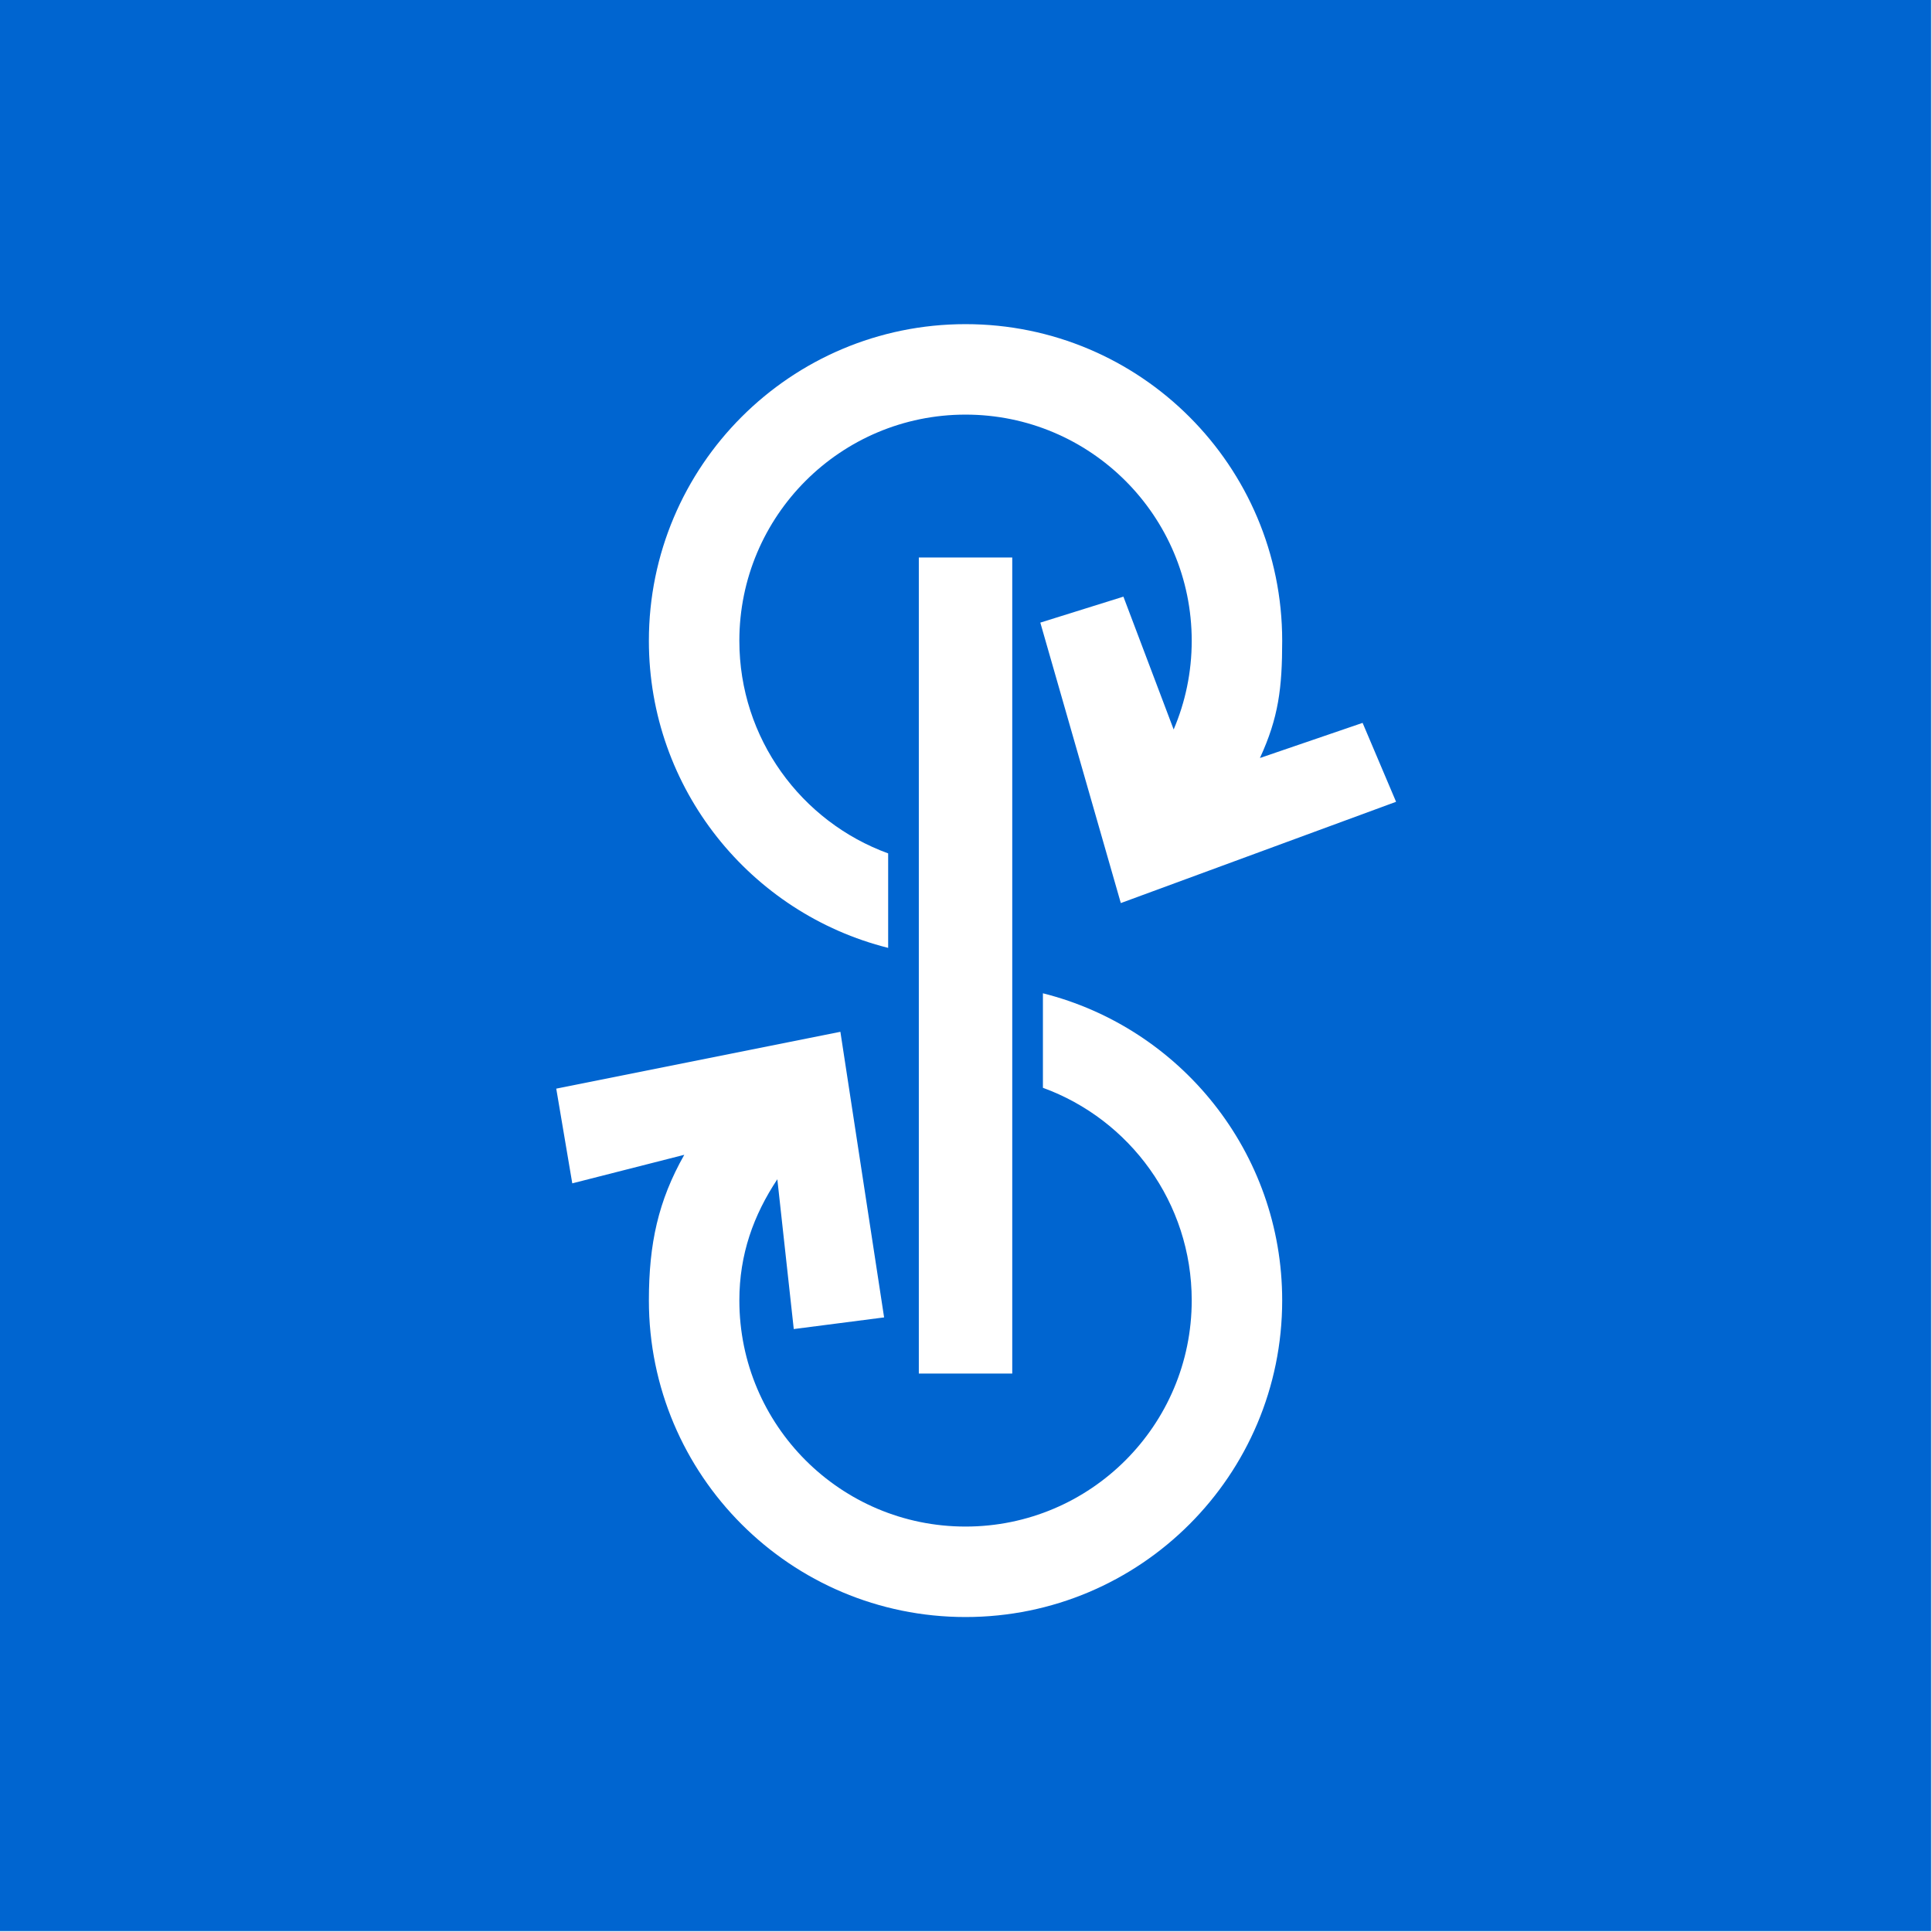
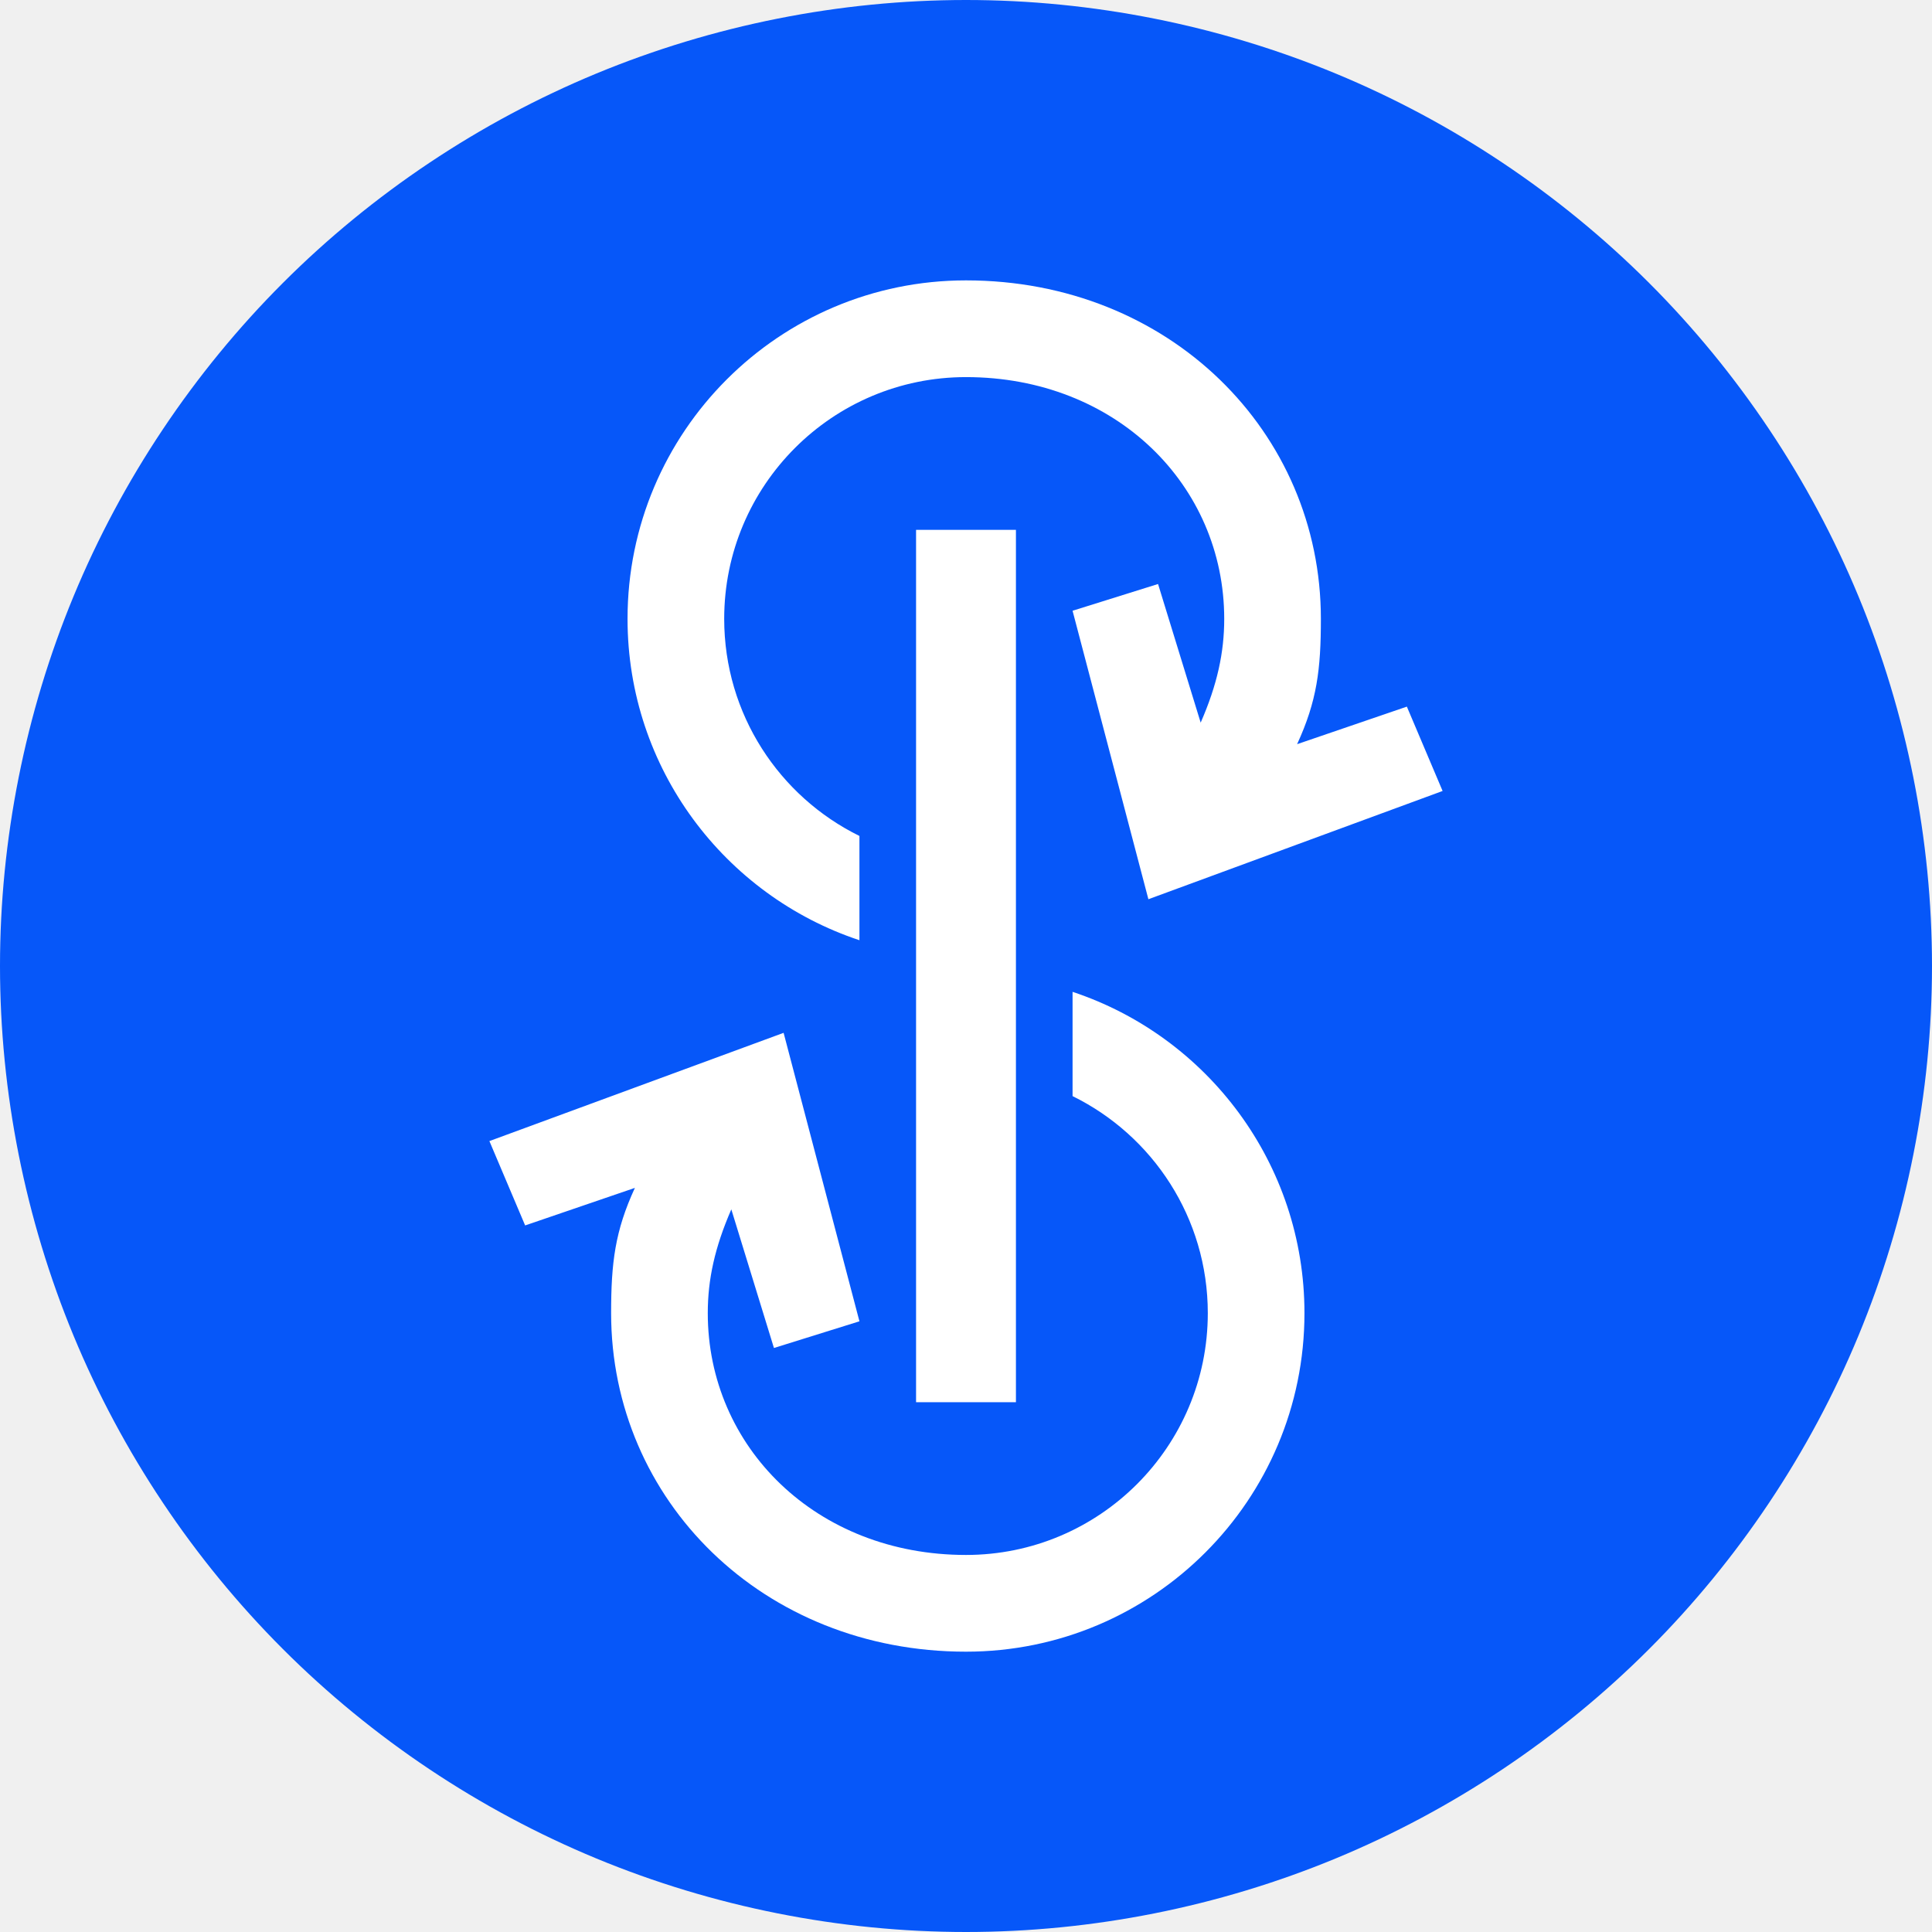
- <svg xmlns="http://www.w3.org/2000/svg" width="248" height="248" viewBox="0 0 248 248" fill="none">
-   <path d="M247.881 247.88H0V4.60227e-06H247.881V247.88Z" fill="#0065D0" />
-   <path d="M129.936 176.316H117.944V71.564H129.936V176.316Z" fill="white" />
-   <path d="M87.838 148.235C84.492 154.14 83.294 159.652 83.294 166.923C83.294 189.372 101.492 207.569 123.94 207.569C146.39 207.569 164.587 189.372 164.587 166.923C164.587 147.901 151.519 131.936 133.874 127.503V139.635C145.015 143.692 152.974 154.376 152.974 166.923C152.974 182.957 139.975 195.956 123.94 195.956C107.906 195.956 94.907 182.957 94.907 166.923C94.907 160.997 96.734 155.969 99.782 151.375L101.891 170.604L113.488 169.108L107.876 132.447L71.403 139.743L73.46 151.9L87.838 148.235Z" fill="white" />
-   <path d="M161.73 97.301C164.116 92.129 164.588 88.325 164.588 82.256C164.588 59.808 146.389 41.609 123.941 41.609C101.492 41.609 83.293 59.808 83.293 82.256C83.293 101.276 96.361 117.241 114.008 121.674V109.545C102.865 105.488 94.906 94.801 94.906 82.256C94.906 66.221 107.905 53.222 123.941 53.222C139.976 53.222 152.974 66.221 152.974 82.256C152.974 86.296 152.148 90.144 150.656 93.64L144.206 76.589L133.54 79.922L143.873 115.922L179.206 102.922L174.909 92.792L161.73 97.301Z" fill="white" />
+ <svg xmlns="http://www.w3.org/2000/svg" width="32" height="32" viewBox="0 0 32 32">
+   <g fill="none" fill-rule="evenodd" transform="translate(0 -1)">
+     <path fill="#0657F9" d="M32,17 C32,14.906 31.583,12.812 30.782,10.877 C29.981,8.942 28.795,7.167 27.314,5.686 C25.833,4.205 24.058,3.019 22.123,2.218 C20.188,1.417 18.094,1 16,1 C13.906,1 11.812,1.417 9.877,2.218 C7.942,3.019 6.167,4.205 4.686,5.686 C3.205,7.167 2.019,8.942 1.218,10.877 C0.417,12.812 0,14.906 0,17 C0,19.094 0.417,21.188 1.218,23.123 C2.019,25.058 3.205,26.833 4.686,28.314 C6.167,29.795 7.942,30.981 9.877,31.782 C11.812,32.583 13.906,33 16,33 C18.094,33 20.188,32.583 22.123,31.782 C24.058,30.981 25.833,29.795 27.314,28.314 C28.795,26.833 29.981,25.058 30.782,23.123 C31.583,21.188 32,19.094 32,17 Z" />
+     <polygon fill="#FFF" points="15.173 9.776 16.827 9.776 16.827 24.225 15.173 24.225" />
+     <path fill="#FFF" d="M14.235 16.573L14.235 14.846C12.908 14.194 11.995 12.828 11.995 11.25 11.995 9.039 13.788 7.246 16 7.246 18.484 7.246 20.277 9.039 20.277 11.25 20.277 11.808 20.162 12.339 19.887 12.969L19.181 10.673 17.765 11.116 19.021 15.894 23.894 14.101 23.302 12.704 21.484 13.326C21.813 12.612 21.878 12.088 21.878 11.25 21.878 8.154 19.368 5.644 16 5.644 12.904 5.644 10.394 8.154 10.394 11.25 10.394 13.73 12.004 15.833 14.235 16.573zM17.765 17.428L17.765 19.155C19.092 19.807 20.005 21.172 20.005 22.75 20.005 24.962 18.212 26.755 16 26.755 13.516 26.755 11.723 24.962 11.723 22.75 11.723 22.193 11.838 21.662 12.113 21.031L12.819 23.327 14.235 22.885 12.979 18.107 8.106 19.9 8.698 21.297 10.516 20.675C10.187 21.388 10.122 21.913 10.122 22.75 10.122 25.847 12.632 28.357 16 28.357 19.096 28.357 21.606 25.847 21.606 22.75 21.606 20.271 19.996 18.168 17.765 17.428z" />
+   </g>
</svg>
